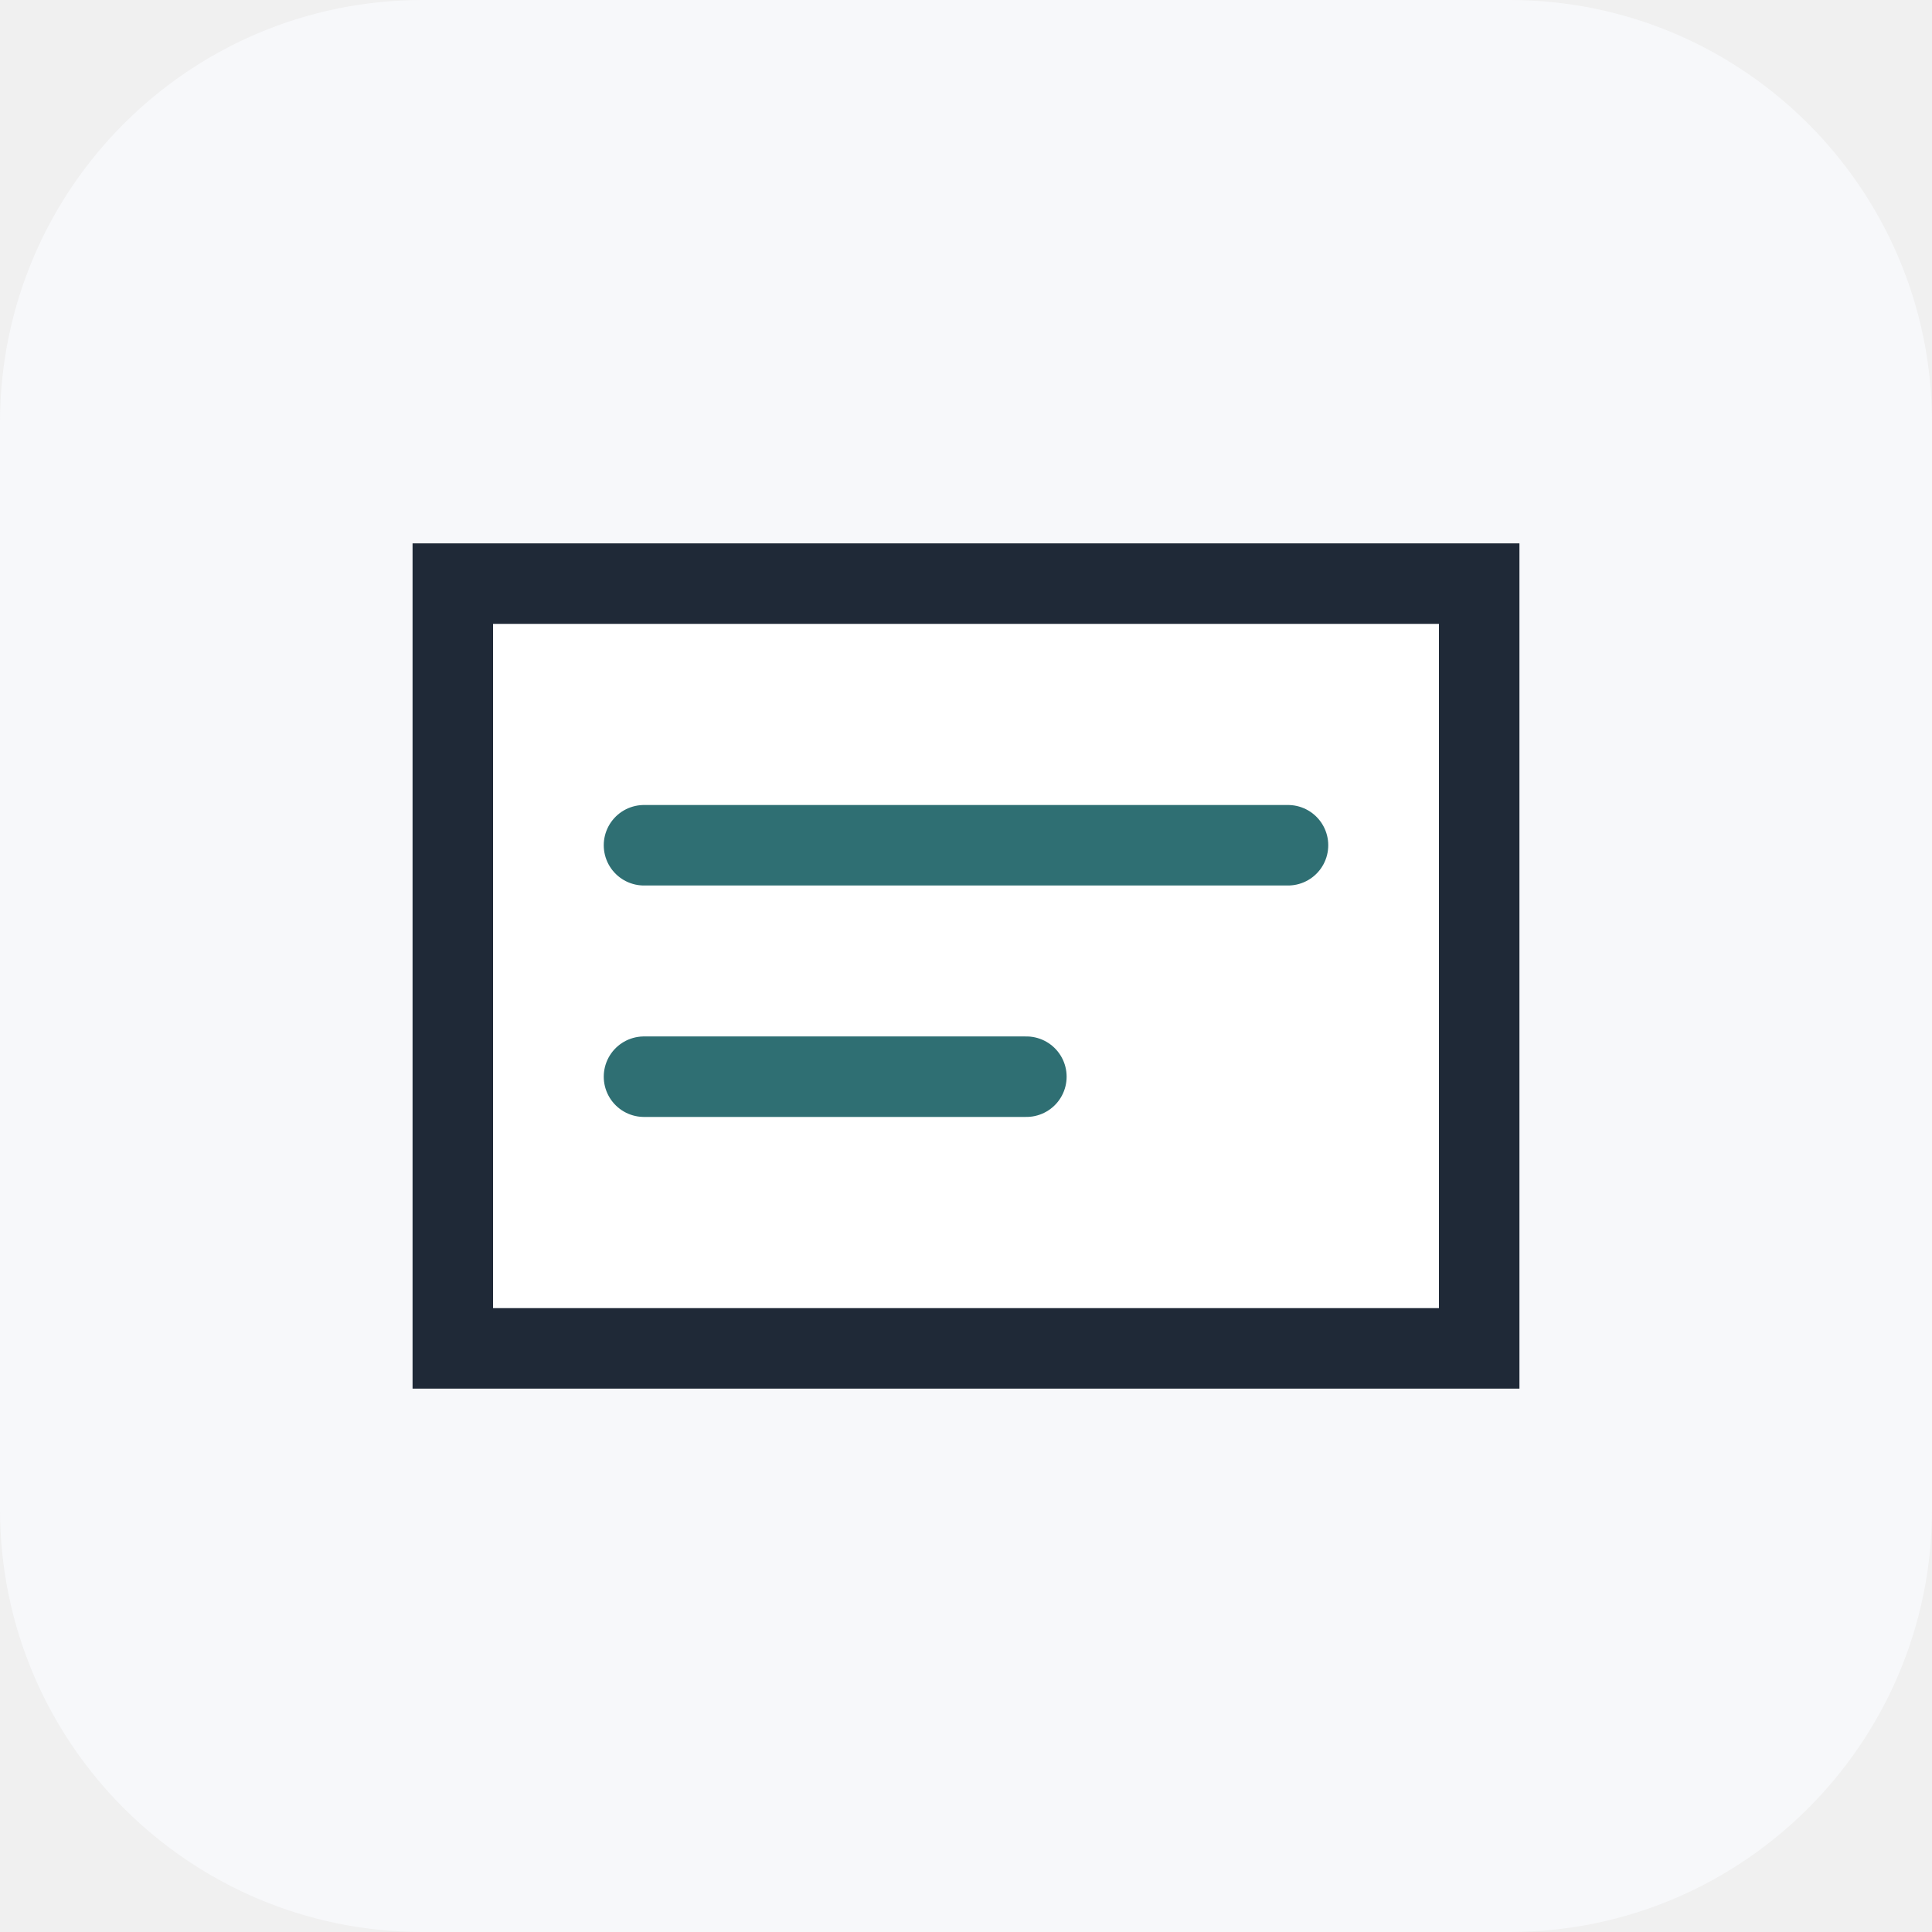
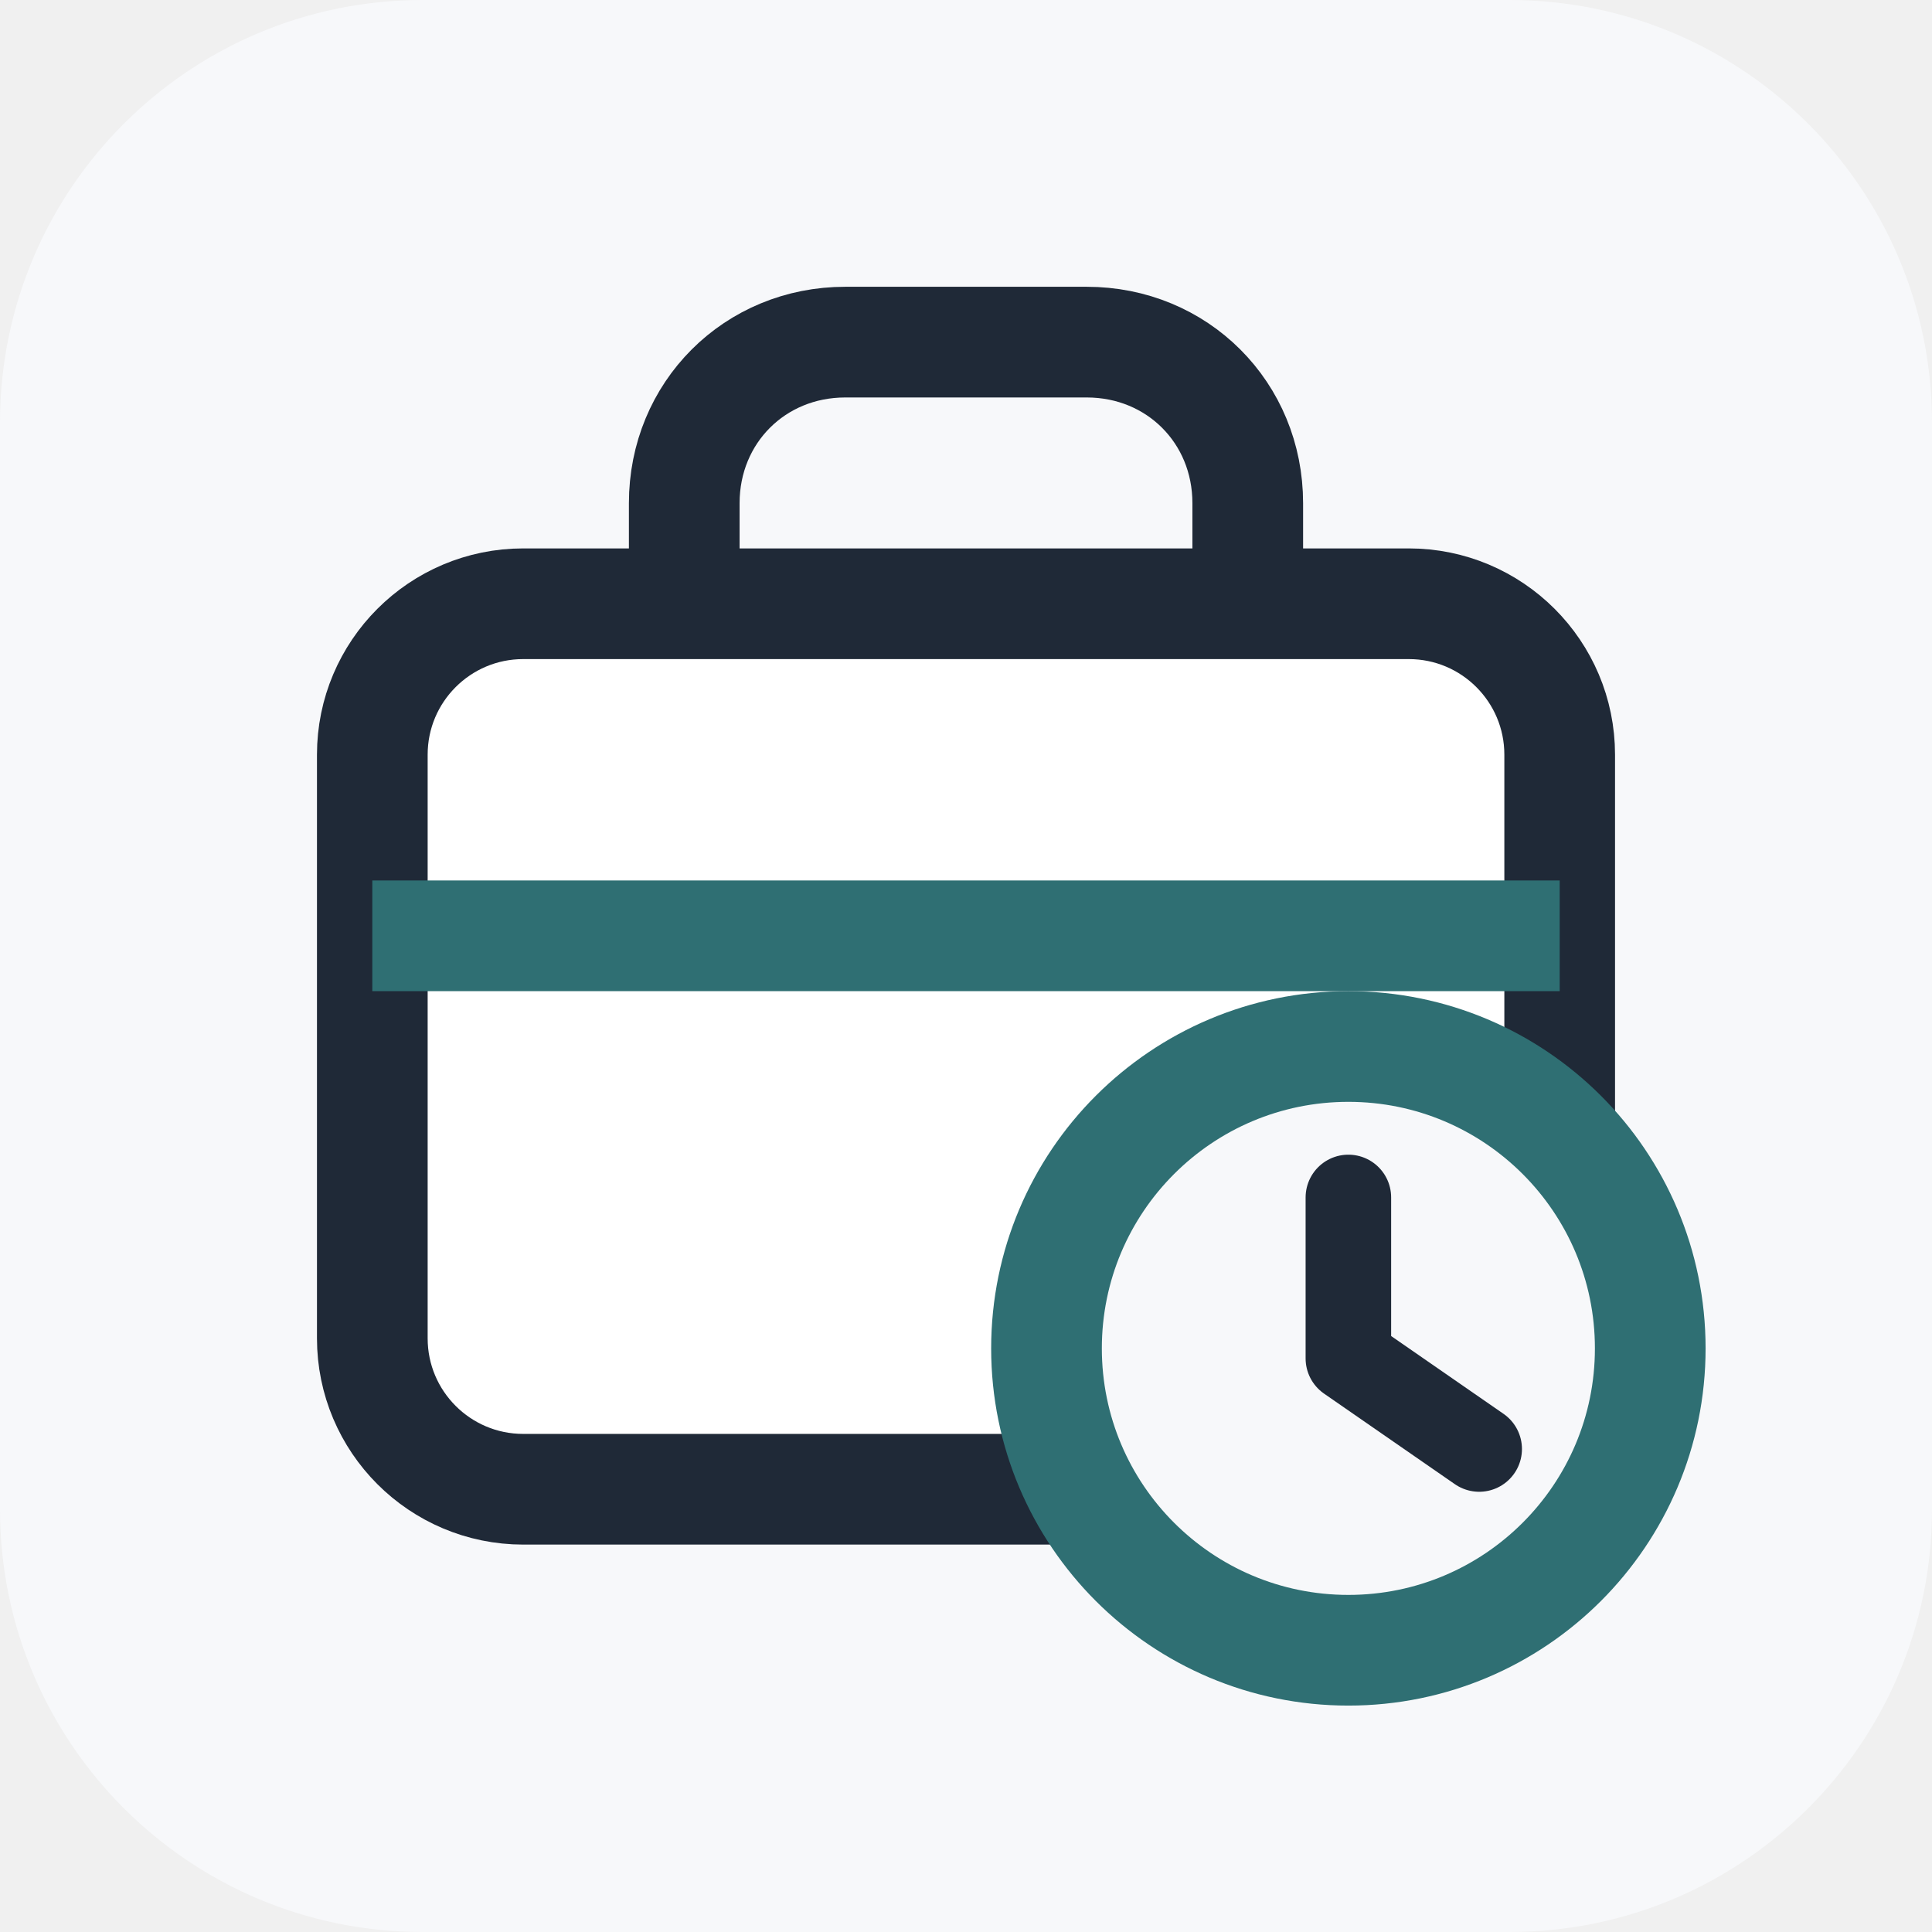
<svg xmlns="http://www.w3.org/2000/svg" viewBox="0 0 192 192">
  <rect width="192" height="192" rx="42" fill="#f7f8fa" />
-   <path d="M45 58h102v76H45z" fill="#ffffff" stroke="#1f2937" stroke-width="8" />
-   <path d="M64 84h64M64 107h38" stroke="#2f6f73" stroke-width="8" stroke-linecap="round" />
+   <path d="M68 58v-8c0-9 7-16 16-16h24c9 0 16 7 16 16v8" fill="none" stroke="#1f2937" stroke-width="11" stroke-linecap="round" />
+   <rect x="37" y="60" width="118" height="88" rx="15" fill="#ffffff" stroke="#1f2937" stroke-width="11" />
+   <path d="M37 93h118" stroke="#2f6f73" stroke-width="11" />
+   <circle cx="134" cy="134" r="30" fill="#f7f8fa" stroke="#2f6f73" stroke-width="11" />
+   <path d="M134 119v16l13 9" fill="none" stroke="#1f2937" stroke-width="8.5" stroke-linecap="round" stroke-linejoin="round" />
</svg>
